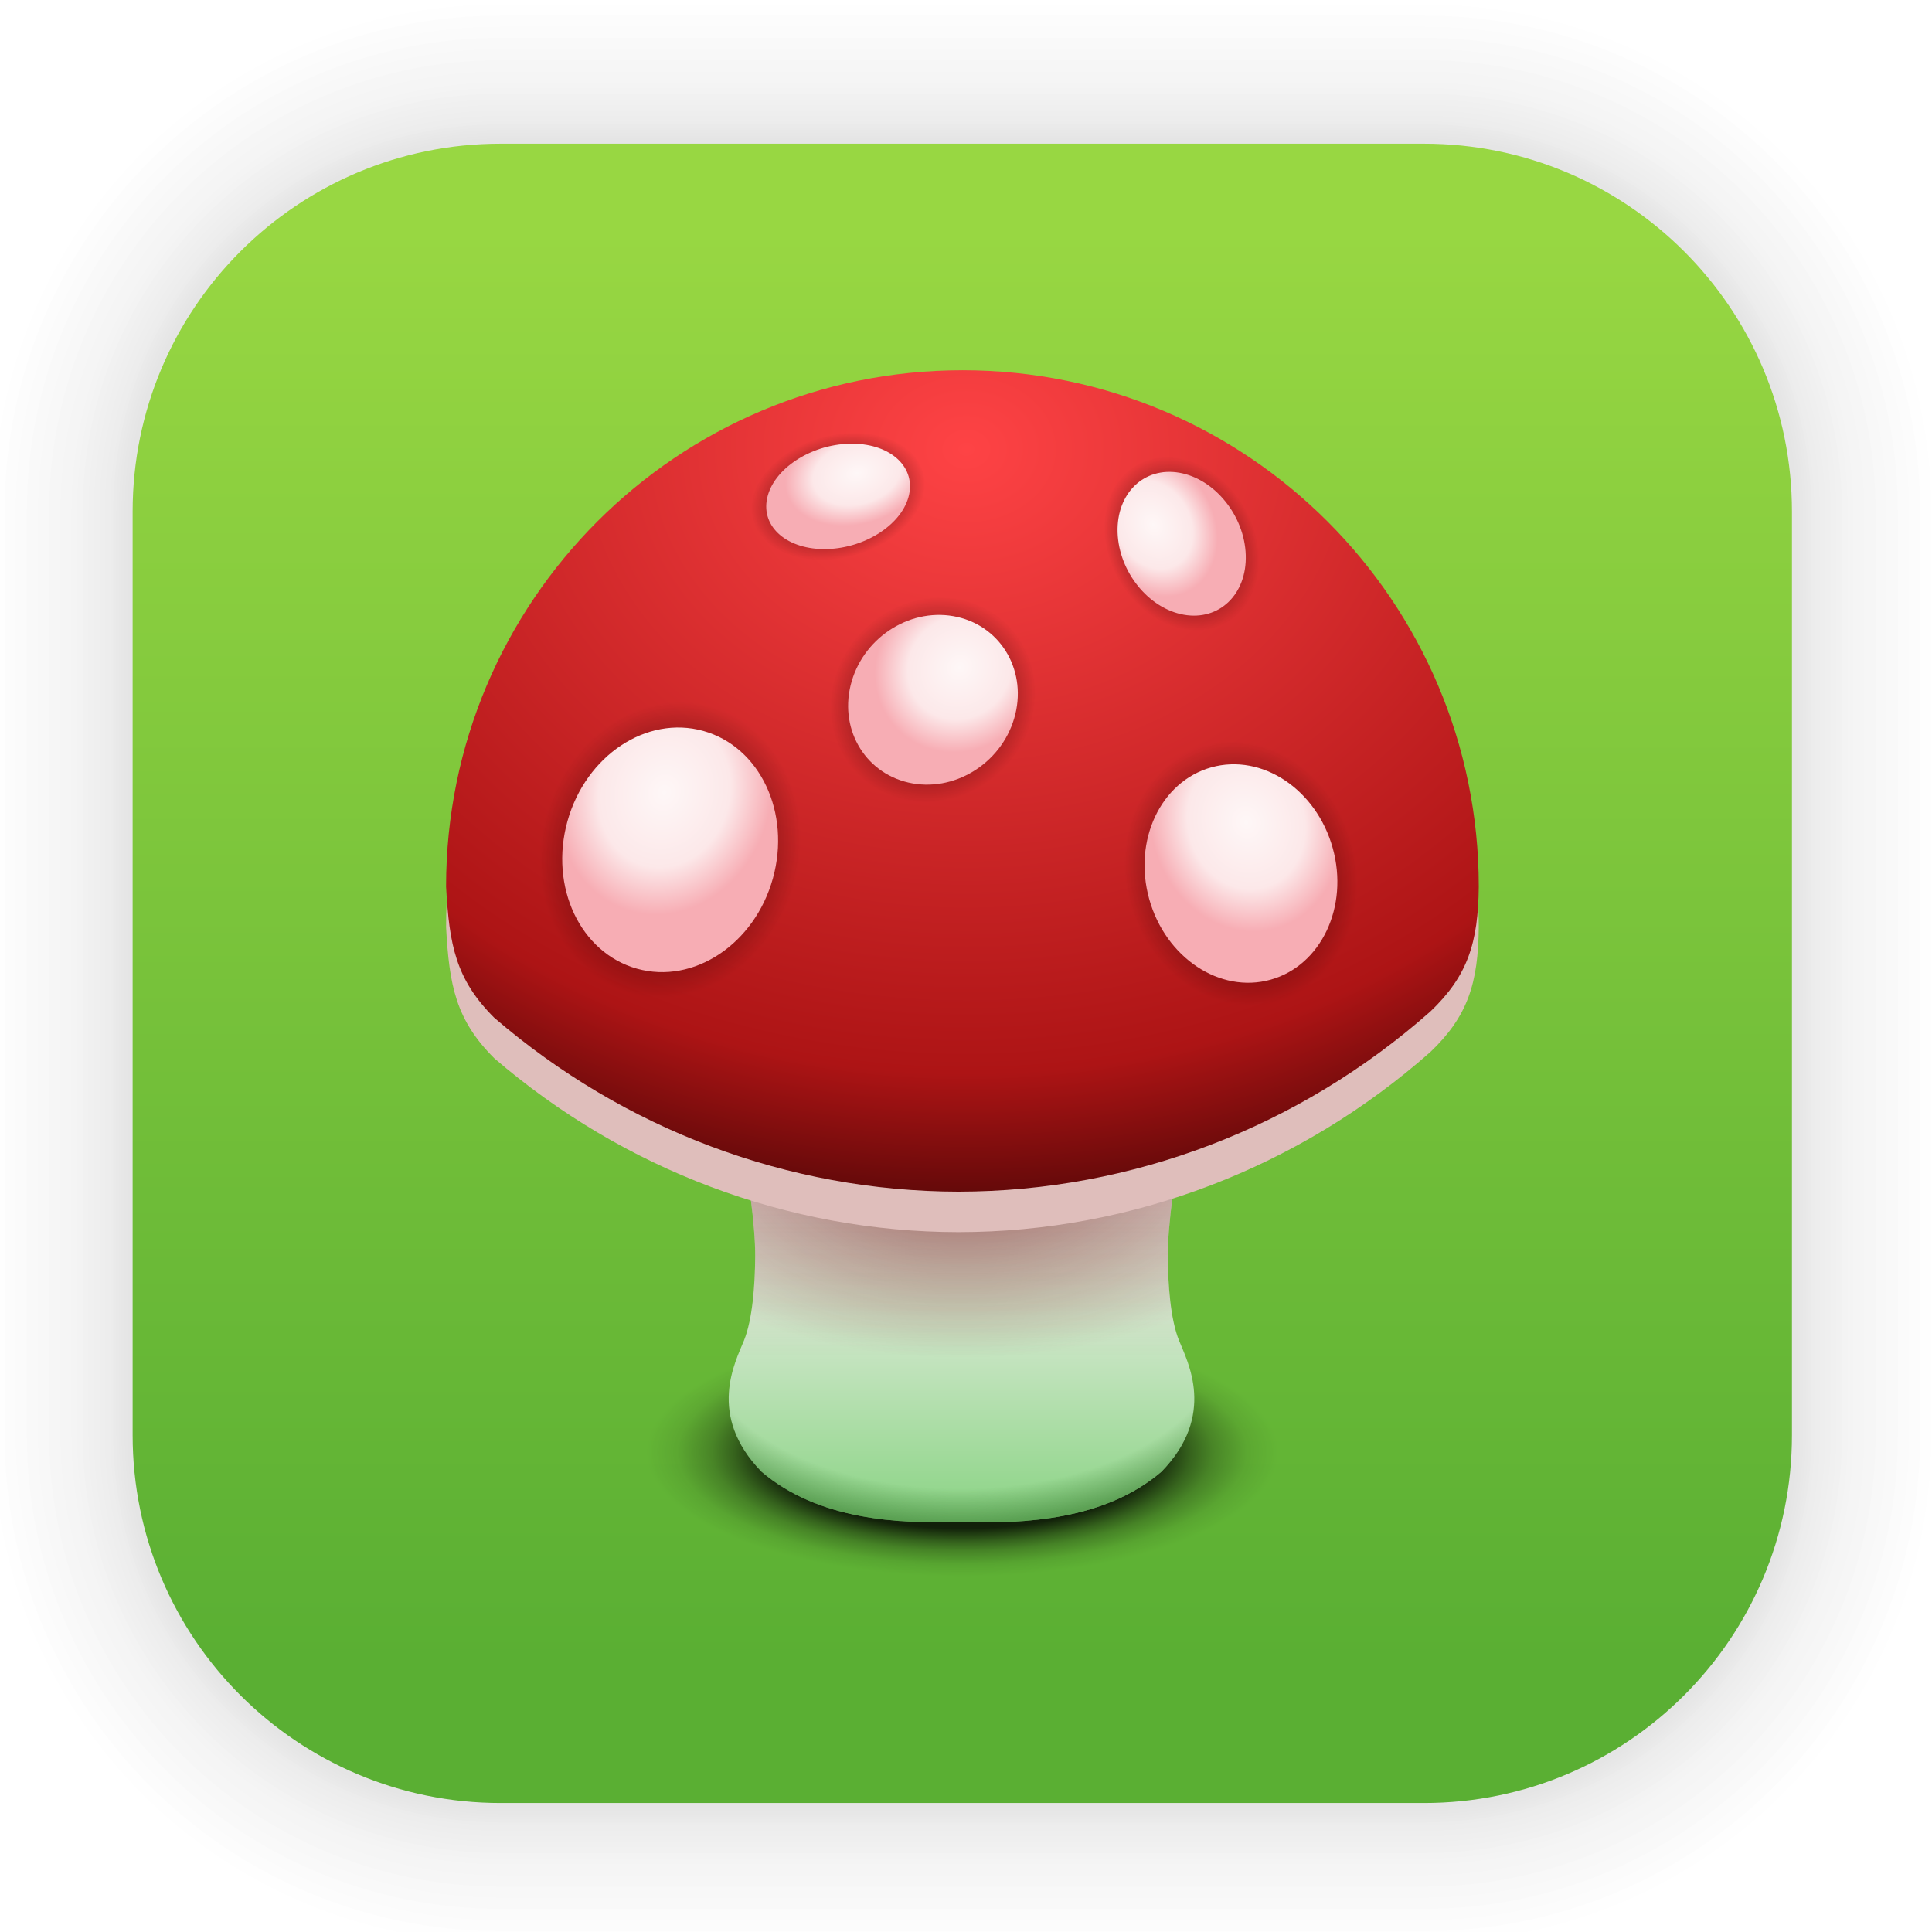
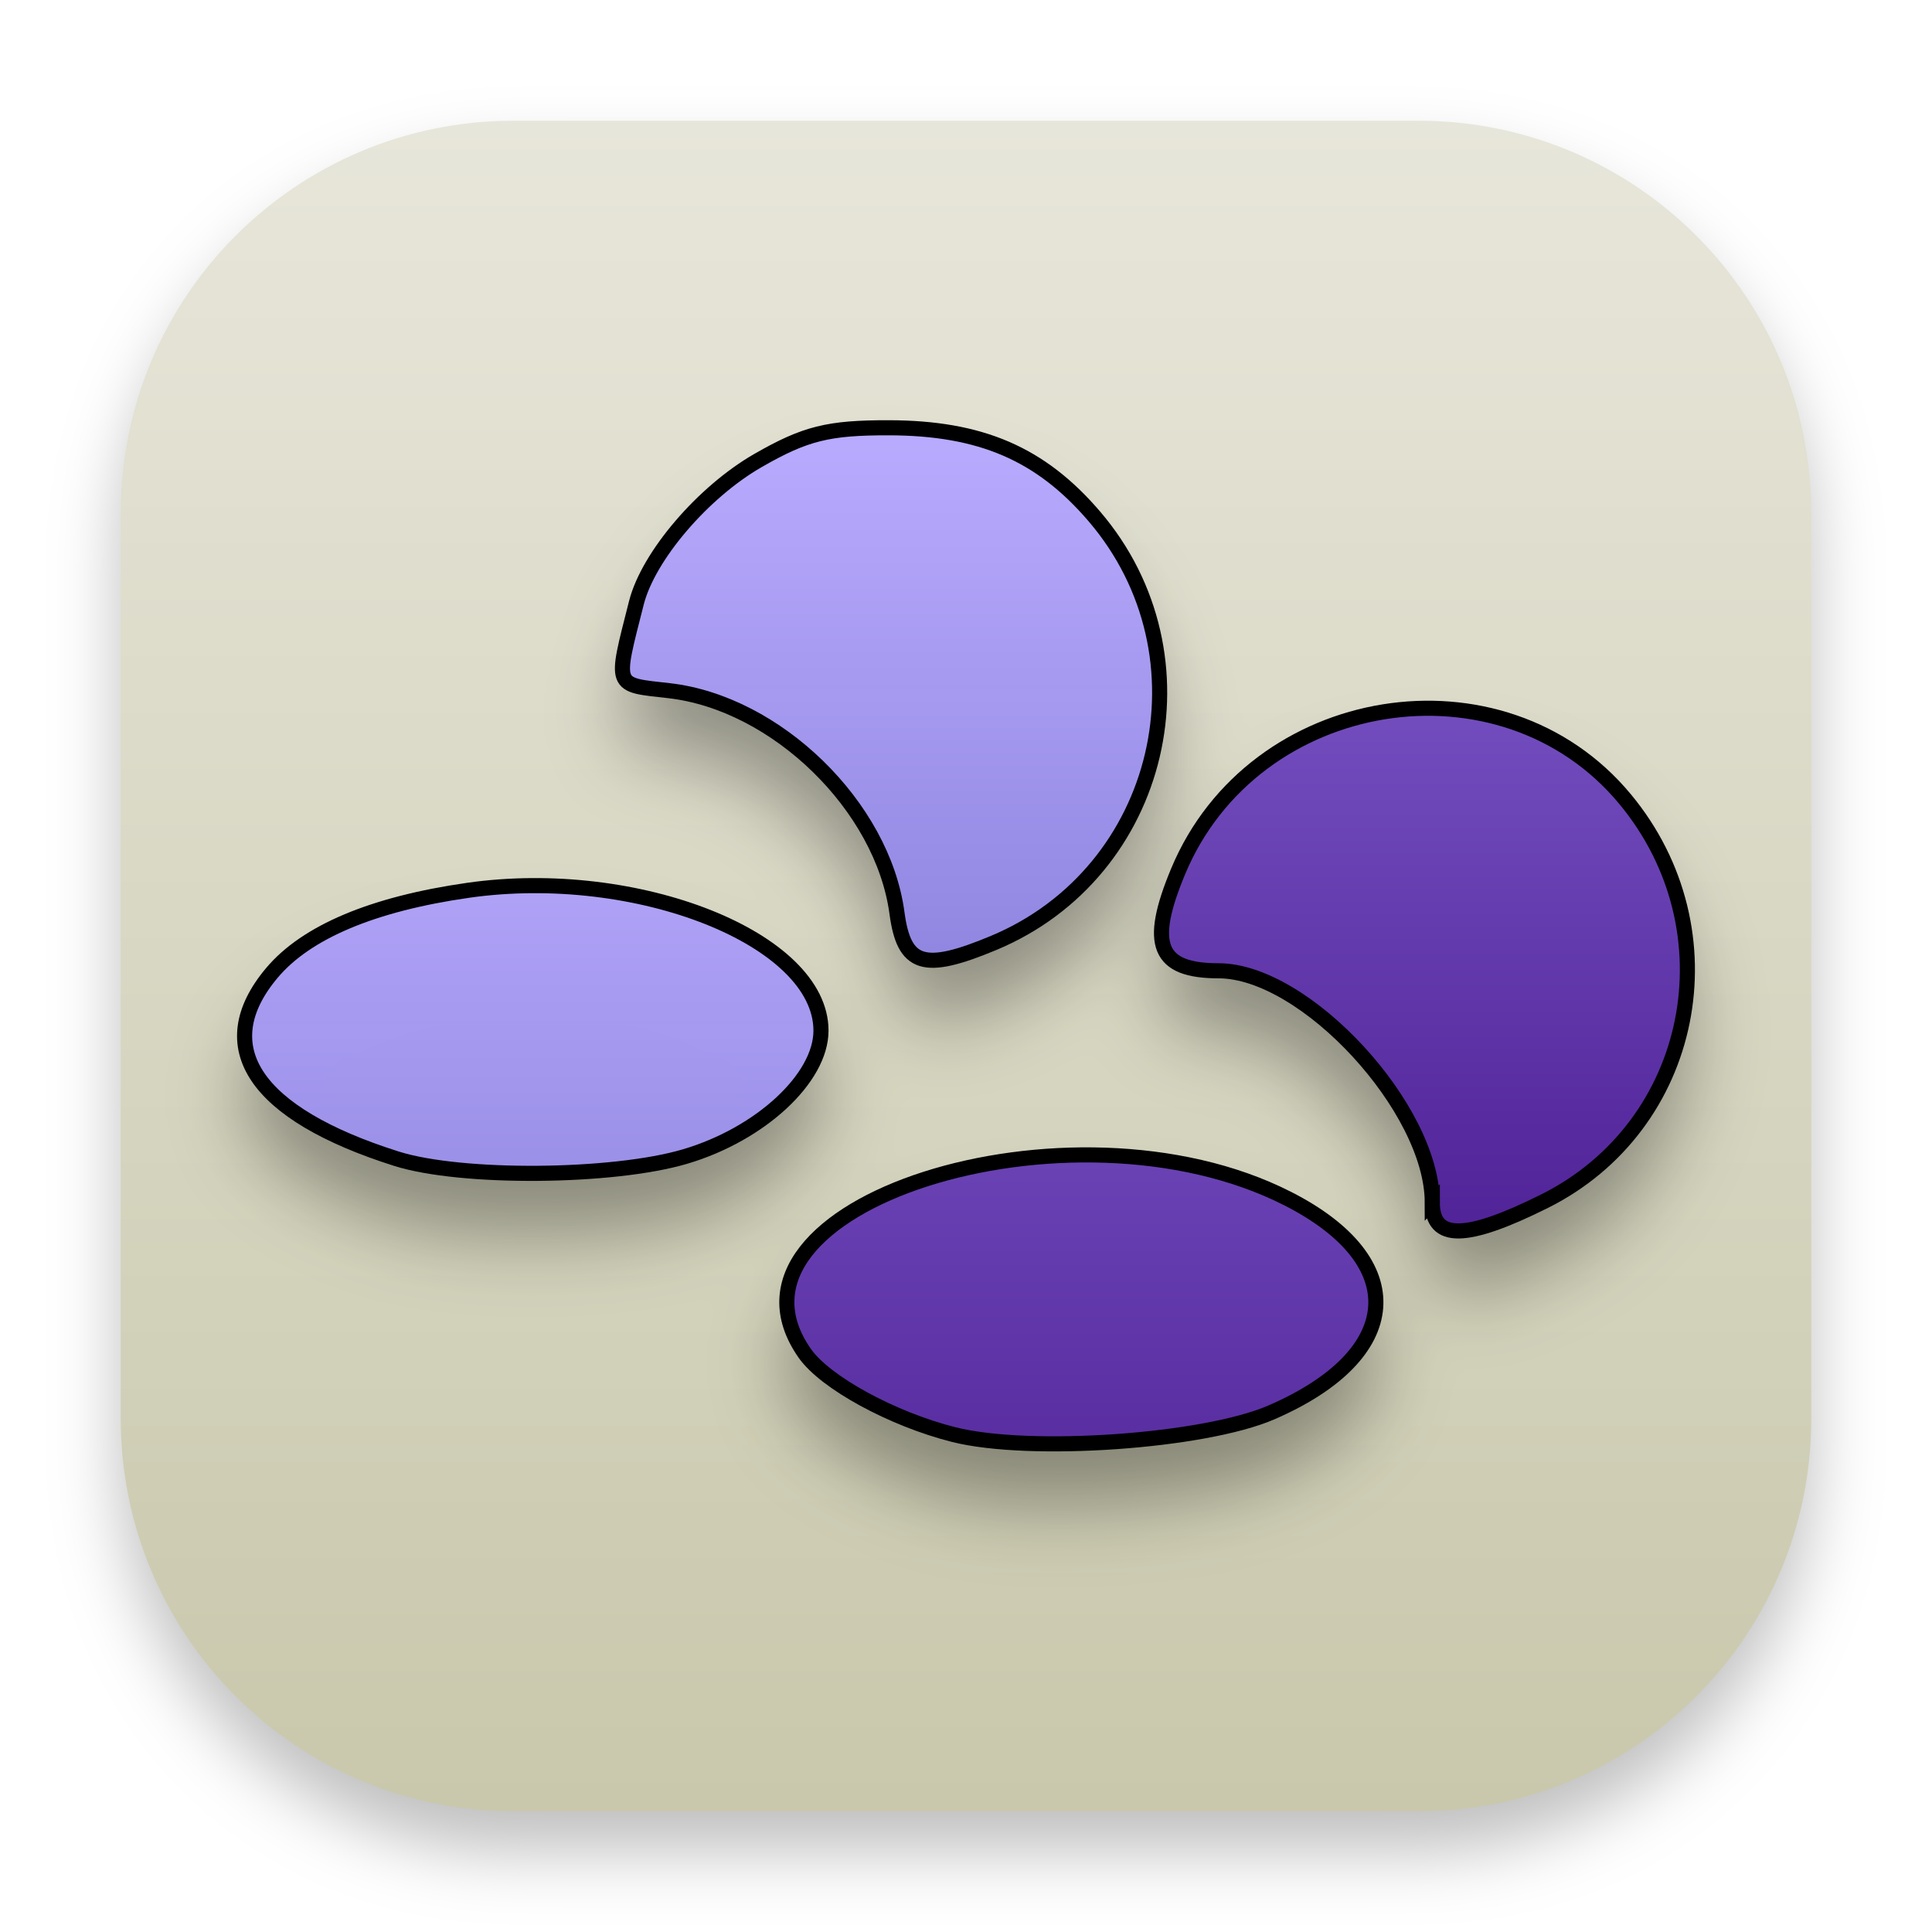
- <svg xmlns="http://www.w3.org/2000/svg" id="svg1711" width="512" height="512" version="1.1" viewBox="0 0 33.867 33.867">
-   <defs id="defs1705">
-     <linearGradient id="linearGradient4677" x1="17.821" x2="17.821" y1="29.11" y2="4.004" gradientTransform="translate(-.070804 .0003299)" gradientUnits="userSpaceOnUse">
-       <stop id="stop4671" stop-color="#5aaf33" offset="0" />
-       <stop id="stop4673" stop-color="#98d742" offset="1" />
+ <svg xmlns="http://www.w3.org/2000/svg" xmlns:xlink="http://www.w3.org/1999/xlink" id="svg1" width="128" height="128" version="1.1" viewBox="0 0 128 128">
+   <defs id="defs1">
+     <linearGradient id="linearGradient6">
+       <stop style="stop-color:#734ebf;stop-opacity:1;" offset="0" id="stop6" />
+       <stop style="stop-color:#502297;stop-opacity:1;" offset="1" id="stop7" />
    </linearGradient>
-     <radialGradient id="radialGradient1686" cx="-120.39" cy="83.949" r="37.231" gradientTransform="matrix(.81253 0 0 .3198 -41.3 62.01)" gradientUnits="userSpaceOnUse">
-       <stop id="stop1680" offset="0" />
-       <stop id="stop1698" stop-opacity=".812" offset=".614" />
-       <stop id="stop1700" stop-opacity=".451" offset=".723" />
-       <stop id="stop1706" stop-opacity=".267" offset=".792" />
-       <stop id="stop1704" stop-opacity=".078" offset=".899" />
-       <stop id="stop1688" stop-opacity=".055" offset=".926" />
-       <stop id="stop1682" stop-opacity="0" offset="1" />
-     </radialGradient>
-     <linearGradient id="linearGradient1628" x1="-21.96" x2="-21.96" y1="57.204" y2="94.889" gradientTransform="translate(-118.41 .20798)" gradientUnits="userSpaceOnUse">
-       <stop id="stop1620" stop-color="#e2dcd9" offset="0" />
-       <stop id="stop1638" stop-color="#ecefe7" offset=".208" />
-       <stop id="stop1640" stop-color="#ddebd8" offset=".384" />
-       <stop id="stop1642" stop-color="#cfe7ca" offset=".509" />
-       <stop id="stop1622" stop-color="#8bd485" offset="1" />
+     <linearGradient id="linearGradient4">
+       <stop style="stop-color:#baacff;stop-opacity:1;" offset="0" id="stop4" />
+       <stop style="stop-color:#8f85e0;stop-opacity:0.996;" offset="1" id="stop5" />
    </linearGradient>
-     <radialGradient id="radialGradient1670" cx="-119.95" cy="72.973" r="22.283" gradientTransform="matrix(1.3718 -.0059972 .0033987 .77745 25.097 20.807)" gradientUnits="userSpaceOnUse">
-       <stop id="stop1662" stop-color="#377b2e" stop-opacity="0" offset="0" />
-       <stop id="stop1672" stop-color="#377b2e" stop-opacity="0" offset=".813" />
-       <stop id="stop1664" stop-color="#377b2e" stop-opacity=".573" offset="1" />
-     </radialGradient>
-     <radialGradient id="radialGradient1765" cx="-139.2" cy="57.976" r="22.283" gradientTransform="matrix(1.4918 0 0 .77745 68.456 17.416)" gradientUnits="userSpaceOnUse">
-       <stop id="stop1738" stop-color="#6b1010" offset="0" />
-       <stop id="stop1740" stop-color="#6b1010" stop-opacity="0" offset="1" />
-     </radialGradient>
-     <linearGradient id="linearGradient1775" x1="-137.57" x2="-137.57" y1="56.878" y2="79.729" gradientUnits="userSpaceOnUse">
-       <stop id="stop1769" stop-color="#892f2f" offset="0" />
-       <stop id="stop1771" stop-color="#892f2f" stop-opacity="0" offset="1" />
+     <linearGradient id="linearGradient1">
+       <stop style="stop-color:#e7e6da;stop-opacity:1;" offset="0" id="stop1" />
+       <stop style="stop-color:#c9c8ac;stop-opacity:1;" offset="1" id="stop2" />
    </linearGradient>
-     <radialGradient id="radialGradient1540" cx="-198.15" cy="-63.313" r="49.42" gradientTransform="matrix(1.7986 0 0 1.4706 52.409 42.238)" gradientUnits="userSpaceOnUse">
-       <stop id="stop1534" stop-color="#fe4345" offset="0" />
-       <stop id="stop1542" stop-color="#ad1415" offset=".822" />
-       <stop id="stop1536" stop-color="#5b0808" offset="1" />
-     </radialGradient>
-     <radialGradient id="radialGradient1570" cx="-104" cy="31.288" r="12.348" gradientTransform="matrix(1 0 0 1.1574 0 -4.9249)" gradientUnits="userSpaceOnUse">
-       <stop id="stop1564" stop-color="#170303" offset="0" />
-       <stop id="stop1566" stop-color="#170303" stop-opacity="0" offset="1" />
-     </radialGradient>
-     <radialGradient id="radialGradient1554" cx="-105.06" cy="26.395" r="10.205" gradientTransform="matrix(1 0 0 1.1574 -.95523 -4.3896)" gradientUnits="userSpaceOnUse">
-       <stop id="stop1548" stop-color="#fef7f7" offset="0" />
-       <stop id="stop1558" stop-color="#fce8e9" offset=".61" />
-       <stop id="stop1550" stop-color="#f7adb4" offset="1" />
-     </radialGradient>
+     <linearGradient id="e" x1="7.937" x2="7.937" y1="15.081" y2="1.852" gradientTransform="matrix(7.5589 0 0 7.5589 .00028597 .062284)" gradientUnits="userSpaceOnUse">
+       <stop id="stop11" stop-color="#f1efeb" offset="0" />
+       <stop id="stop12" stop-color="#f7f6f4" offset="1" />
+     </linearGradient>
+     <filter id="filter2" x="-0.048" y="-0.048" width="1.096" height="1.096" color-interpolation-filters="sRGB">
+       <feGaussianBlur id="feGaussianBlur2" stdDeviation="2.24" />
+     </filter>
+     <linearGradient xlink:href="#linearGradient1" id="linearGradient2" x1="64" y1="8" x2="64" y2="120" gradientUnits="userSpaceOnUse" />
+     <linearGradient xlink:href="#linearGradient4" id="linearGradient5" x1="59.028" y1="27.69" x2="59.028" y2="64.28" gradientUnits="userSpaceOnUse" />
+     <linearGradient xlink:href="#linearGradient6" id="linearGradient7" x1="94.364" y1="46.319" x2="94.364" y2="82.162" gradientUnits="userSpaceOnUse" />
+     <linearGradient xlink:href="#linearGradient4" id="linearGradient9" x1="35.3" y1="48.613" x2="35.3" y2="87.798" gradientUnits="userSpaceOnUse" />
+     <linearGradient xlink:href="#linearGradient6" id="linearGradient13" x1="71.654" y1="66.084" x2="71.654" y2="106.085" gradientUnits="userSpaceOnUse" />
+     <filter style="color-interpolation-filters:sRGB" id="filter17" x="-0.064" y="-0.091" width="1.128" height="1.181">
+       <feGaussianBlur stdDeviation="2.545" id="feGaussianBlur17" />
+     </filter>
  </defs>
-   <g id="layer1">
-     <g id="g1702" transform="matrix(.97573 0 0 .97573 -65.819 -37.203)" fill="none" opacity=".295" stroke="#000" stroke-linecap="round" stroke-linejoin="round" stroke-opacity=".02">
-       <rect id="rect1634" x="69.84" y="40.71" width="29.811" height="29.811" rx="6.61" ry="6.61" stroke-width=".1" />
-       <rect id="rect1638" x="69.84" y="40.71" width="29.811" height="29.811" rx="6.61" ry="6.61" stroke-width=".2" />
-       <rect id="rect1640" x="69.84" y="40.71" width="29.811" height="29.811" rx="6.61" ry="6.61" stroke-width=".3" />
-       <rect id="rect1642" x="69.84" y="40.71" width="29.811" height="29.811" rx="6.61" ry="6.61" stroke-width=".4" />
-       <rect id="rect1644" x="69.84" y="40.71" width="29.811" height="29.811" rx="6.61" ry="6.61" stroke-width=".5" />
-       <rect id="rect1646" x="69.84" y="40.71" width="29.811" height="29.811" rx="6.61" ry="6.61" stroke-width=".6" />
-       <rect id="rect1648" x="69.84" y="40.71" width="29.811" height="29.811" rx="6.61" ry="6.61" stroke-width=".7" />
-       <rect id="rect1650" x="69.84" y="40.71" width="29.811" height="29.811" rx="6.61" ry="6.61" stroke-width=".8" />
-       <rect id="rect1652" x="69.84" y="40.71" width="29.811" height="29.811" rx="6.61" ry="6.61" />
-       <rect id="rect1654" x="69.84" y="40.71" width="29.811" height="29.811" rx="6.61" ry="6.61" stroke-width="1.2" />
-       <rect id="rect1656" x="69.84" y="40.71" width="29.811" height="29.811" rx="6.61" ry="6.61" stroke-width="1.4" />
-       <rect id="rect1658" x="69.84" y="40.71" width="29.811" height="29.811" rx="6.61" ry="6.61" stroke-width="1.6" />
-       <rect id="rect1660" x="69.84" y="40.71" width="29.811" height="29.811" rx="6.61" ry="6.61" stroke-width="1.8" />
-       <rect id="rect1662" x="69.84" y="40.71" width="29.811" height="29.811" rx="6.61" ry="6.61" stroke-width="2" />
-       <rect id="rect1664" x="69.84" y="40.71" width="29.811" height="29.811" rx="6.61" ry="6.61" stroke-width="2.2" />
-       <rect id="rect1666" x="69.84" y="40.71" width="29.811" height="29.811" rx="6.61" ry="6.61" stroke-width="2.6" />
-       <rect id="rect1668" x="69.84" y="40.71" width="29.811" height="29.811" rx="6.61" ry="6.61" stroke-width="3" />
-       <rect id="rect1670" x="69.84" y="40.71" width="29.811" height="29.811" rx="6.61" ry="6.61" stroke-width="3.4" />
-       <rect id="rect1672" x="69.84" y="40.71" width="29.811" height="29.811" rx="6.61" ry="6.61" stroke-width="3.8" />
-       <rect id="rect1674" x="69.84" y="40.71" width="29.811" height="29.811" rx="6.61" ry="6.61" stroke-width="4.2" />
-       <rect id="rect1676" x="69.84" y="40.71" width="29.811" height="29.811" rx="6.61" ry="6.61" stroke-width="4.6" />
-       <rect id="rect1678" x="69.84" y="40.71" width="29.811" height="29.811" rx="6.61" ry="6.61" stroke-width="5" />
-     </g>
-     <rect id="rect849" x="2.325" y="2.519" width="29.087" height="29.087" rx="6.449" ry="6.449" fill="url(#linearGradient4677)" stroke-linecap="round" stroke-linejoin="round" stroke-width="2.688" />
-     <g id="g1808" transform="translate(-.070804 .014796)">
-       <g id="g1782" transform="matrix(.18315 0 0 .18315 42.42 9.1655)">
-         <ellipse id="path1678" cx="-139.12" cy="88.857" rx="30.251" ry="11.906" fill="url(#radialGradient1686)" />
-         <path id="path1618" d="m-139.2 95.547c6.098 0.189 13.735-0.204 19.137-4.811 5.277-5.409 2.504-10.519 1.681-12.562s-1.049-5.309-1.072-8.002c-0.027-3.101 0.814-8.703 1.072-9.237h-41.636c0.259 0.535 1.1 6.136 1.072 9.237-0.024 2.693-0.249 5.959-1.072 8.002s-3.596 7.153 1.681 12.562c5.402 4.607 13.039 5 19.137 4.811z" fill="url(#linearGradient1628)" />
-         <path id="path1660" d="m-159.43 76.036c-0.15 0.791-0.344 1.521-0.593 2.138-0.823 2.043-3.596 7.153 1.681 12.562 5.402 4.607 13.039 5 19.137 4.811 6.098 0.189 13.735-0.205 19.137-4.811 5.277-5.409 2.504-10.519 1.681-12.562-0.249-0.617-0.442-1.347-0.593-2.138z" fill="url(#radialGradient1670)" />
-         <path id="path1736" d="m-139.2 95.547c6.098 0.189 13.735-0.204 19.137-4.811 5.277-5.409 2.504-10.519 1.681-12.562s-1.049-5.309-1.072-8.002c-0.027-3.101 0.814-8.703 1.072-9.237h-41.636c0.259 0.535 1.1 6.136 1.072 9.237-0.024 2.693-0.249 5.959-1.072 8.002s-3.596 7.153 1.681 12.562c5.402 4.607 13.039 5 19.137 4.811z" fill="url(#radialGradient1765)" opacity=".574" />
-         <path id="path1767" d="m-139.2 95.547c6.098 0.189 13.735-0.204 19.137-4.811 5.277-5.409 2.504-10.519 1.681-12.562s-1.049-5.309-1.072-8.002c-0.027-3.101 0.814-8.703 1.072-9.237h-41.636c0.259 0.535 1.1 6.136 1.072 9.237-0.024 2.693-0.249 5.959-1.072 8.002s-3.596 7.153 1.681 12.562c5.402 4.607 13.039 5 19.137 4.811z" fill="url(#linearGradient1775)" opacity=".216" />
-       </g>
-       <g id="g1731" transform="matrix(.18315 0 0 .18315 72.687 17.177)">
-         <path id="path1544" d="m-304.37-54.554c-27.294 8.2e-5 -49.42 22.126-49.42 49.42 0.301 5.592 0.931 8.876 4.601 12.543 12.424 10.7 28.14 16.629 44.441 16.655 16.628-0.015 32.637-6.17 45.168-17.245 3.555-3.395 4.578-6.542 4.63-11.954-8e-5 -27.294-22.126-49.42-49.42-49.42z" fill="#dfbebb" />
-         <path id="path1529" d="m-304.37-58.43c-27.294 8.2e-5 -49.42 22.126-49.42 49.42 0.301 5.592 0.931 8.876 4.601 12.543 12.424 10.7 28.14 16.629 44.441 16.655 16.628-0.015 32.637-6.17 45.168-17.245 3.555-3.395 4.578-6.542 4.63-11.954-8e-5 -27.294-22.126-49.42-49.42-49.42z" fill="url(#radialGradient1540)" />
-         <g id="g1574" transform="translate(-223.76 -14.741)">
-           <ellipse id="ellipse1560" transform="rotate(15.577)" cx="-104" cy="31.288" rx="12.348" ry="14.291" fill="url(#radialGradient1570)" />
-           <ellipse id="path1546" transform="rotate(15.577)" cx="-104" cy="31.288" rx="10.205" ry="11.812" fill="url(#radialGradient1554)" />
-         </g>
-         <g id="g1580" transform="matrix(-.89323 0 0 .89323 -374.7 -12.237)">
-           <ellipse id="ellipse1576" transform="rotate(15.577)" cx="-104" cy="31.288" rx="12.348" ry="14.291" fill="url(#radialGradient1570)" />
-           <ellipse id="ellipse1578" transform="rotate(15.577)" cx="-104" cy="31.288" rx="10.205" ry="11.812" fill="url(#radialGradient1554)" />
-         </g>
-         <g id="g1590" transform="matrix(-.68055 -.34847 -.3957 .59931 -380.21 -66.054)">
-           <ellipse id="ellipse1586" transform="rotate(15.577)" cx="-104" cy="31.288" rx="12.348" ry="14.291" fill="url(#radialGradient1570)" />
-           <ellipse id="ellipse1588" transform="rotate(15.577)" cx="-104" cy="31.288" rx="10.205" ry="11.812" fill="url(#radialGradient1554)" />
-         </g>
-         <g id="g1600" transform="matrix(-.61688 -.097989 -.26654 .41571 -382.66 -57.917)">
-           <ellipse id="ellipse1596" transform="rotate(15.577)" cx="-104" cy="31.288" rx="12.348" ry="14.291" fill="url(#radialGradient1570)" />
-           <ellipse id="ellipse1598" transform="rotate(15.577)" cx="-104" cy="31.288" rx="10.205" ry="11.812" fill="url(#radialGradient1554)" />
-         </g>
-         <g id="g1610" transform="matrix(-.11923 .61688 .50583 .26654 -297.45 24.568)">
-           <ellipse id="ellipse1606" transform="rotate(15.577)" cx="-104" cy="31.288" rx="12.348" ry="14.291" fill="url(#radialGradient1570)" />
-           <ellipse id="ellipse1608" transform="rotate(15.577)" cx="-104" cy="31.288" rx="10.205" ry="11.812" fill="url(#radialGradient1554)" />
-         </g>
-       </g>
-     </g>
-   </g>
+   <rect id="rect12-7" x="8" y="10.624" width="112" height="112" rx="26" ry="26" filter="url(#filter2)" opacity=".25" stroke-width="2" />
+   <rect id="rect12" x="8" y="8" width="112" height="112" rx="26" ry="26" fill="url(#e)" stroke-width="2" style="fill:url(#linearGradient2);fill-opacity:1" />
+   <path id="path4-0" style="fill:#000000;fill-opacity:1;stroke:none;stroke-opacity:1;filter:url(#filter17);opacity:0.35" d="m 58.892,32.34 c -4.016,-0.008 -5.543,0.373 -8.662,2.162 -3.658,2.098 -7.282,6.339 -8.068,9.439 -1.434,5.657 -1.529,5.4 2.146,5.814 7.132,0.804 14.171,7.663 15.119,14.734 0.471,3.508 1.779,3.913 6.408,1.979 11.211,-4.684 14.589,-19.004 6.666,-28.26 -3.547,-4.144 -7.521,-5.857 -13.609,-5.869 z m 34.957,18.6 c -6.548,0.273 -12.988,4.06 -15.795,10.791 -2.027,4.861 -1.324,6.586 2.68,6.586 5.753,0 14.158,9.114 14.158,15.352 0,2.539 2.219,2.515 7.422,-0.078 9.994,-4.98 12.593,-17.91 5.355,-26.645 -3.568,-4.306 -8.728,-6.218 -13.82,-6.006 z m -58.613,11.736 c -1.406,0.009 -2.821,0.108 -4.223,0.309 -6.305,0.902 -10.715,2.759 -12.998,5.473 -4.118,4.894 -1.137,9.341 8.252,12.311 4.281,1.354 14.34,1.276 19.137,-0.148 4.992,-1.482 8.988,-5.19 8.988,-8.338 0,-5.303 -9.317,-9.67 -19.156,-9.605 z m 38.01,17.859 c -12.632,-0.439 -25.065,5.793 -19.93,13.125 1.356,1.937 5.799,4.359 9.877,5.387 5.035,1.269 16.576,0.463 21.039,-1.471 8.8,-3.812 9.267,-10.008 1.068,-14.172 -3.612,-1.835 -7.844,-2.723 -12.055,-2.869 z" />
+   <path style="fill:url(#linearGradient5);fill-opacity:1;stroke:#000000;stroke-opacity:1" d="m 59.427,60.491 c -0.948,-7.072 -7.986,-13.931 -15.119,-14.734 -3.675,-0.414 -3.581,-0.158 -2.146,-5.815 0.786,-3.1 4.411,-7.341 8.069,-9.439 3.119,-1.789 4.645,-2.17 8.661,-2.162 6.089,0.012 10.062,1.725 13.609,5.869 7.923,9.256 4.545,23.576 -6.666,28.26 -4.629,1.934 -5.937,1.53 -6.408,-1.978 z" id="path4" />
+   <path style="fill:url(#linearGradient9);fill-opacity:1;stroke:#000000;stroke-opacity:1" d="m 26.267,76.768 c -9.389,-2.969 -12.371,-7.417 -8.253,-12.311 2.283,-2.714 6.693,-4.57 12.998,-5.472 11.21,-1.603 23.38,3.236 23.38,9.297 0,3.148 -3.996,6.854 -8.988,8.337 -4.797,1.425 -14.856,1.503 -19.137,0.149 z" id="path3" />
+   <path style="fill:url(#linearGradient7);fill-opacity:1;stroke:#000000;stroke-opacity:1" d="m 94.892,79.668 c 0,-6.238 -8.405,-15.351 -14.159,-15.351 -4.004,0 -4.706,-1.726 -2.678,-6.587 4.991,-11.966 21.458,-14.626 29.614,-4.784 7.238,8.734 4.639,21.663 -5.355,26.644 -5.203,2.593 -7.421,2.616 -7.421,0.077 z" id="path2" />
+   <path style="fill:url(#linearGradient13);fill-opacity:1;stroke:#000000;stroke-opacity:1" d="m 63.193,95.047 c -4.078,-1.028 -8.52,-3.451 -9.876,-5.387 -6.847,-9.776 17.535,-17.594 31.984,-10.256 8.199,4.164 7.731,10.36 -1.069,14.172 -4.463,1.933 -16.004,2.74 -21.039,1.471 z" id="path1" />
</svg>
